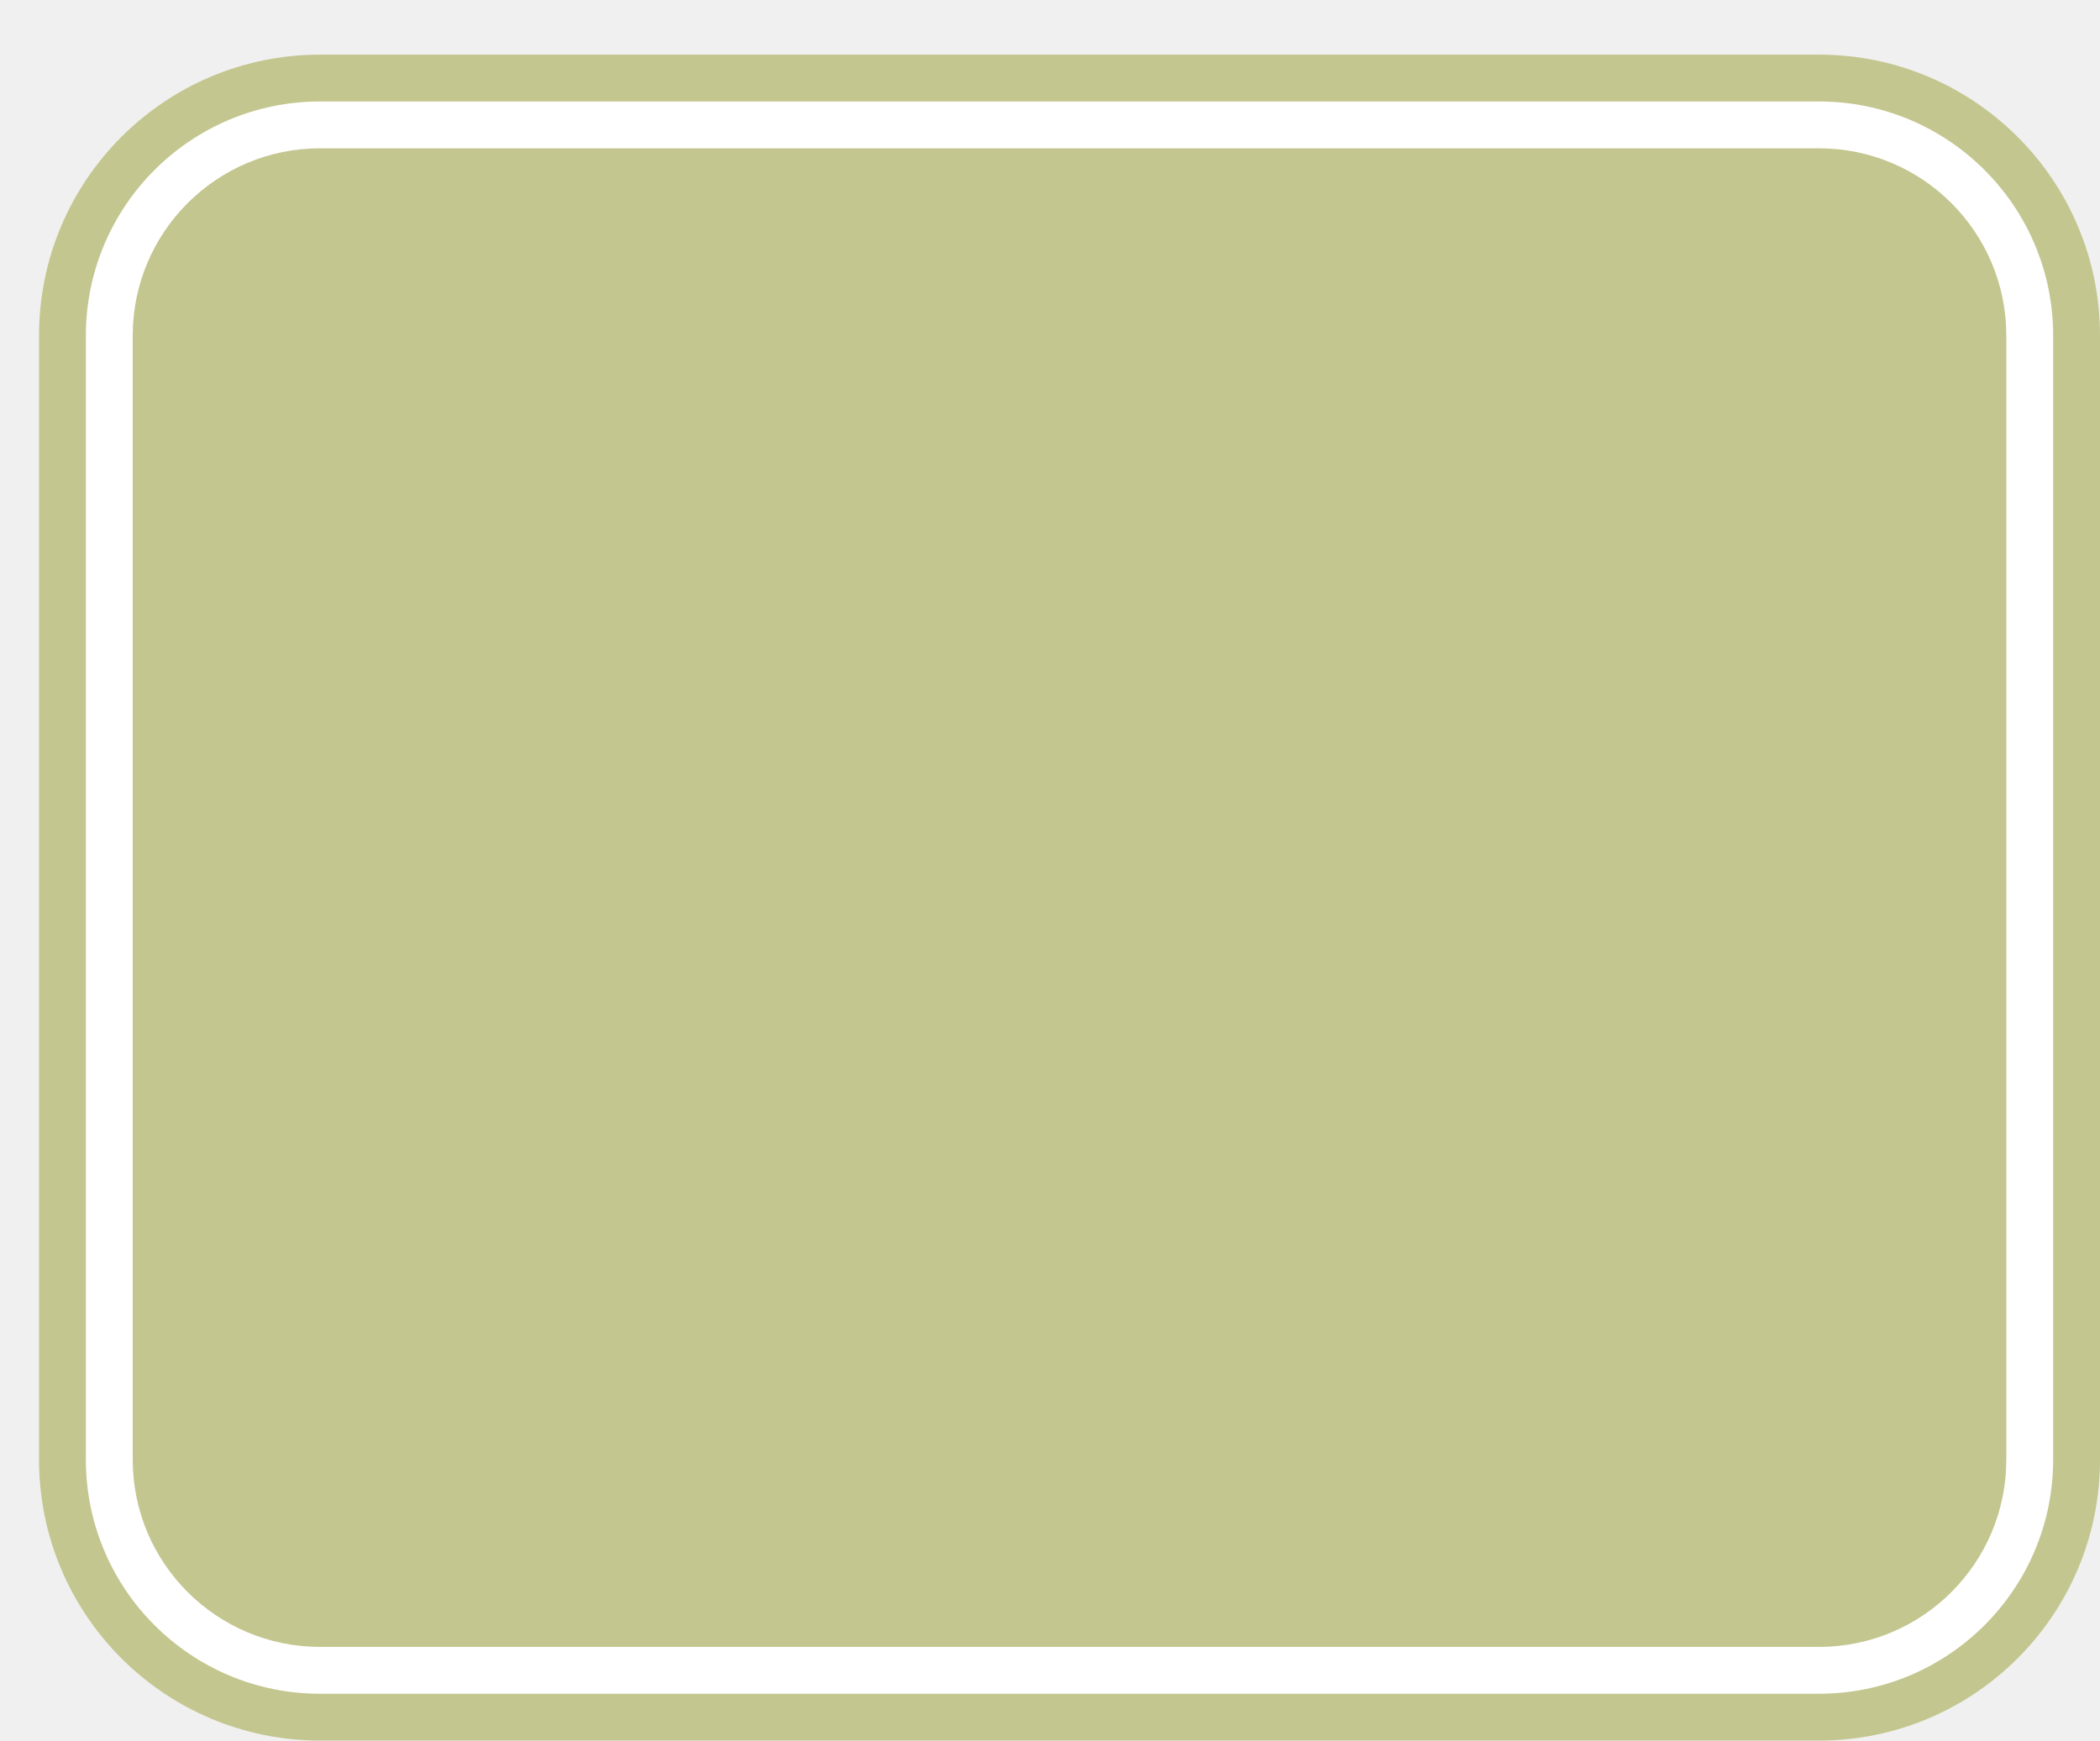
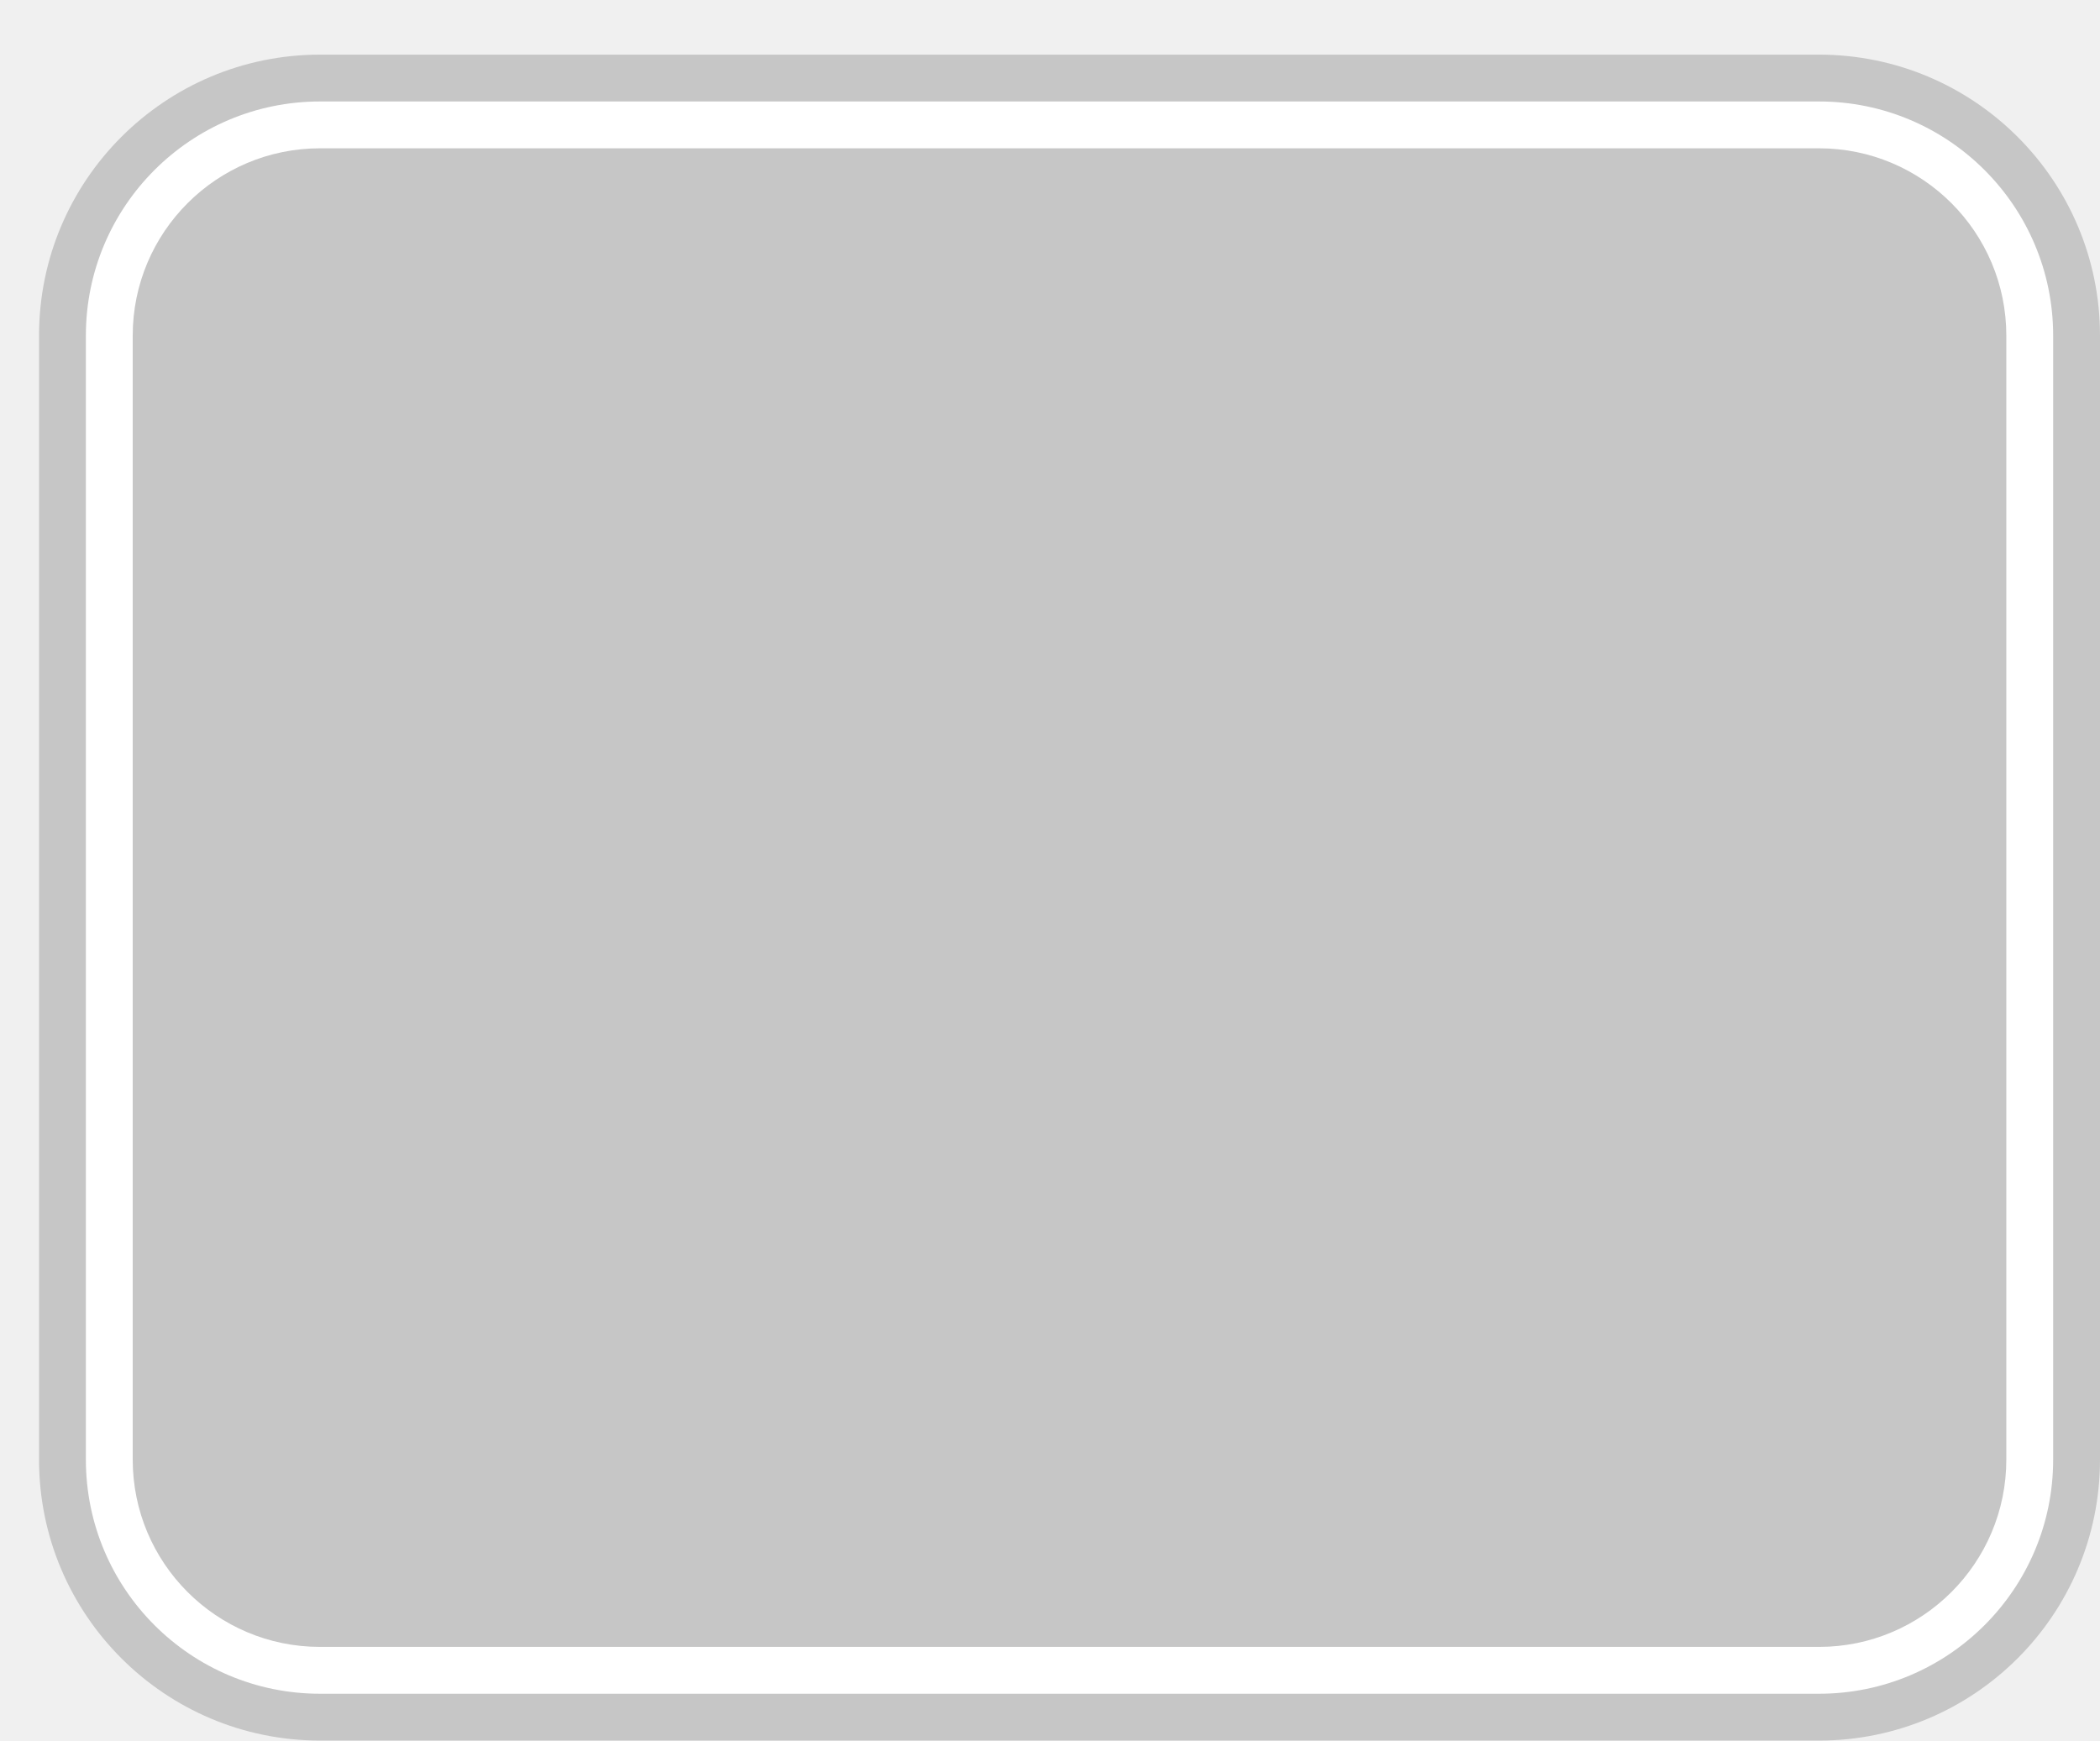
<svg xmlns="http://www.w3.org/2000/svg" width="100%" height="100%" viewBox="0 0 67.25 55.75">
-   <rect x="1.25" y="1.75" height="54" width="66" rx="9" fill="#c4c68f" />
+   <rect x="1.25" y="1.75" height="54" width="66" rx="9" fill="#c6c6c6" />
  <rect x="2.75" y="3.25" height="51.0" width="63.0" rx="7.5" fill="white" />
-   <rect x="4.25" y="4.75" height="48.0" width="60.0" rx="6.0" fill="#c4c68f" />
+   <rect x="4.25" y="4.75" height="48.0" width="60.0" rx="6.0" fill="#c6c6c6" />
</svg>
